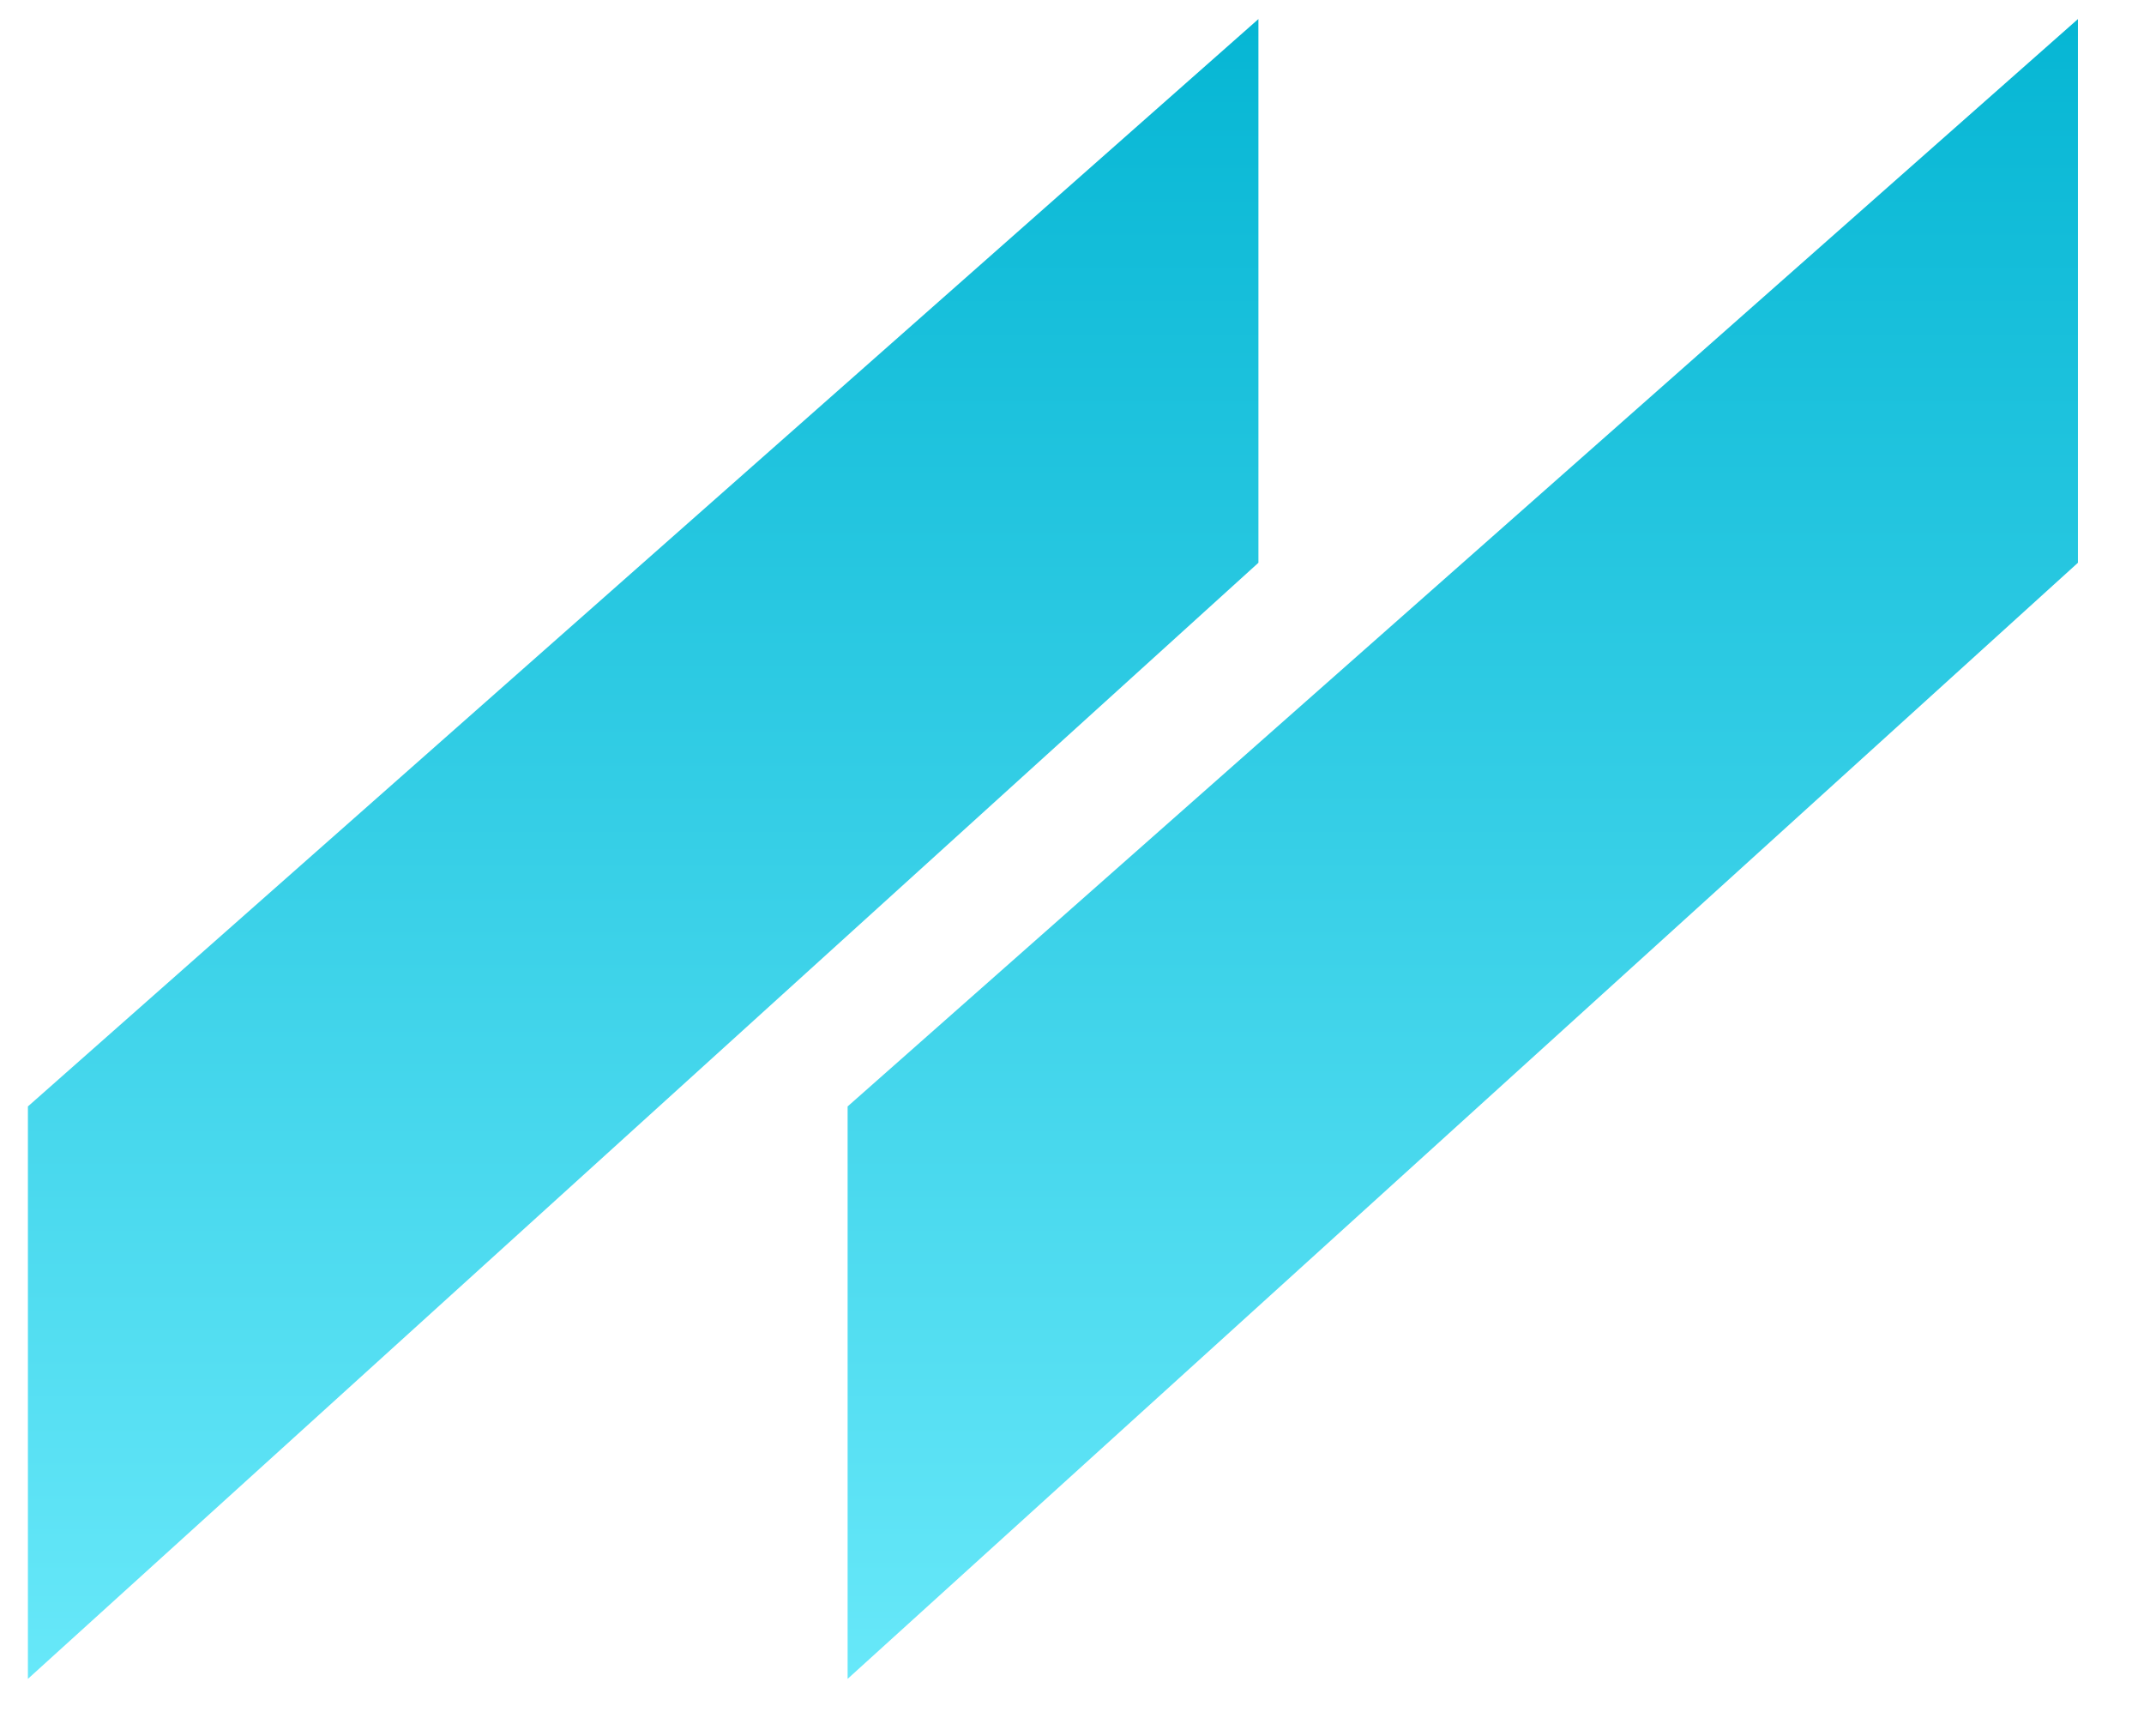
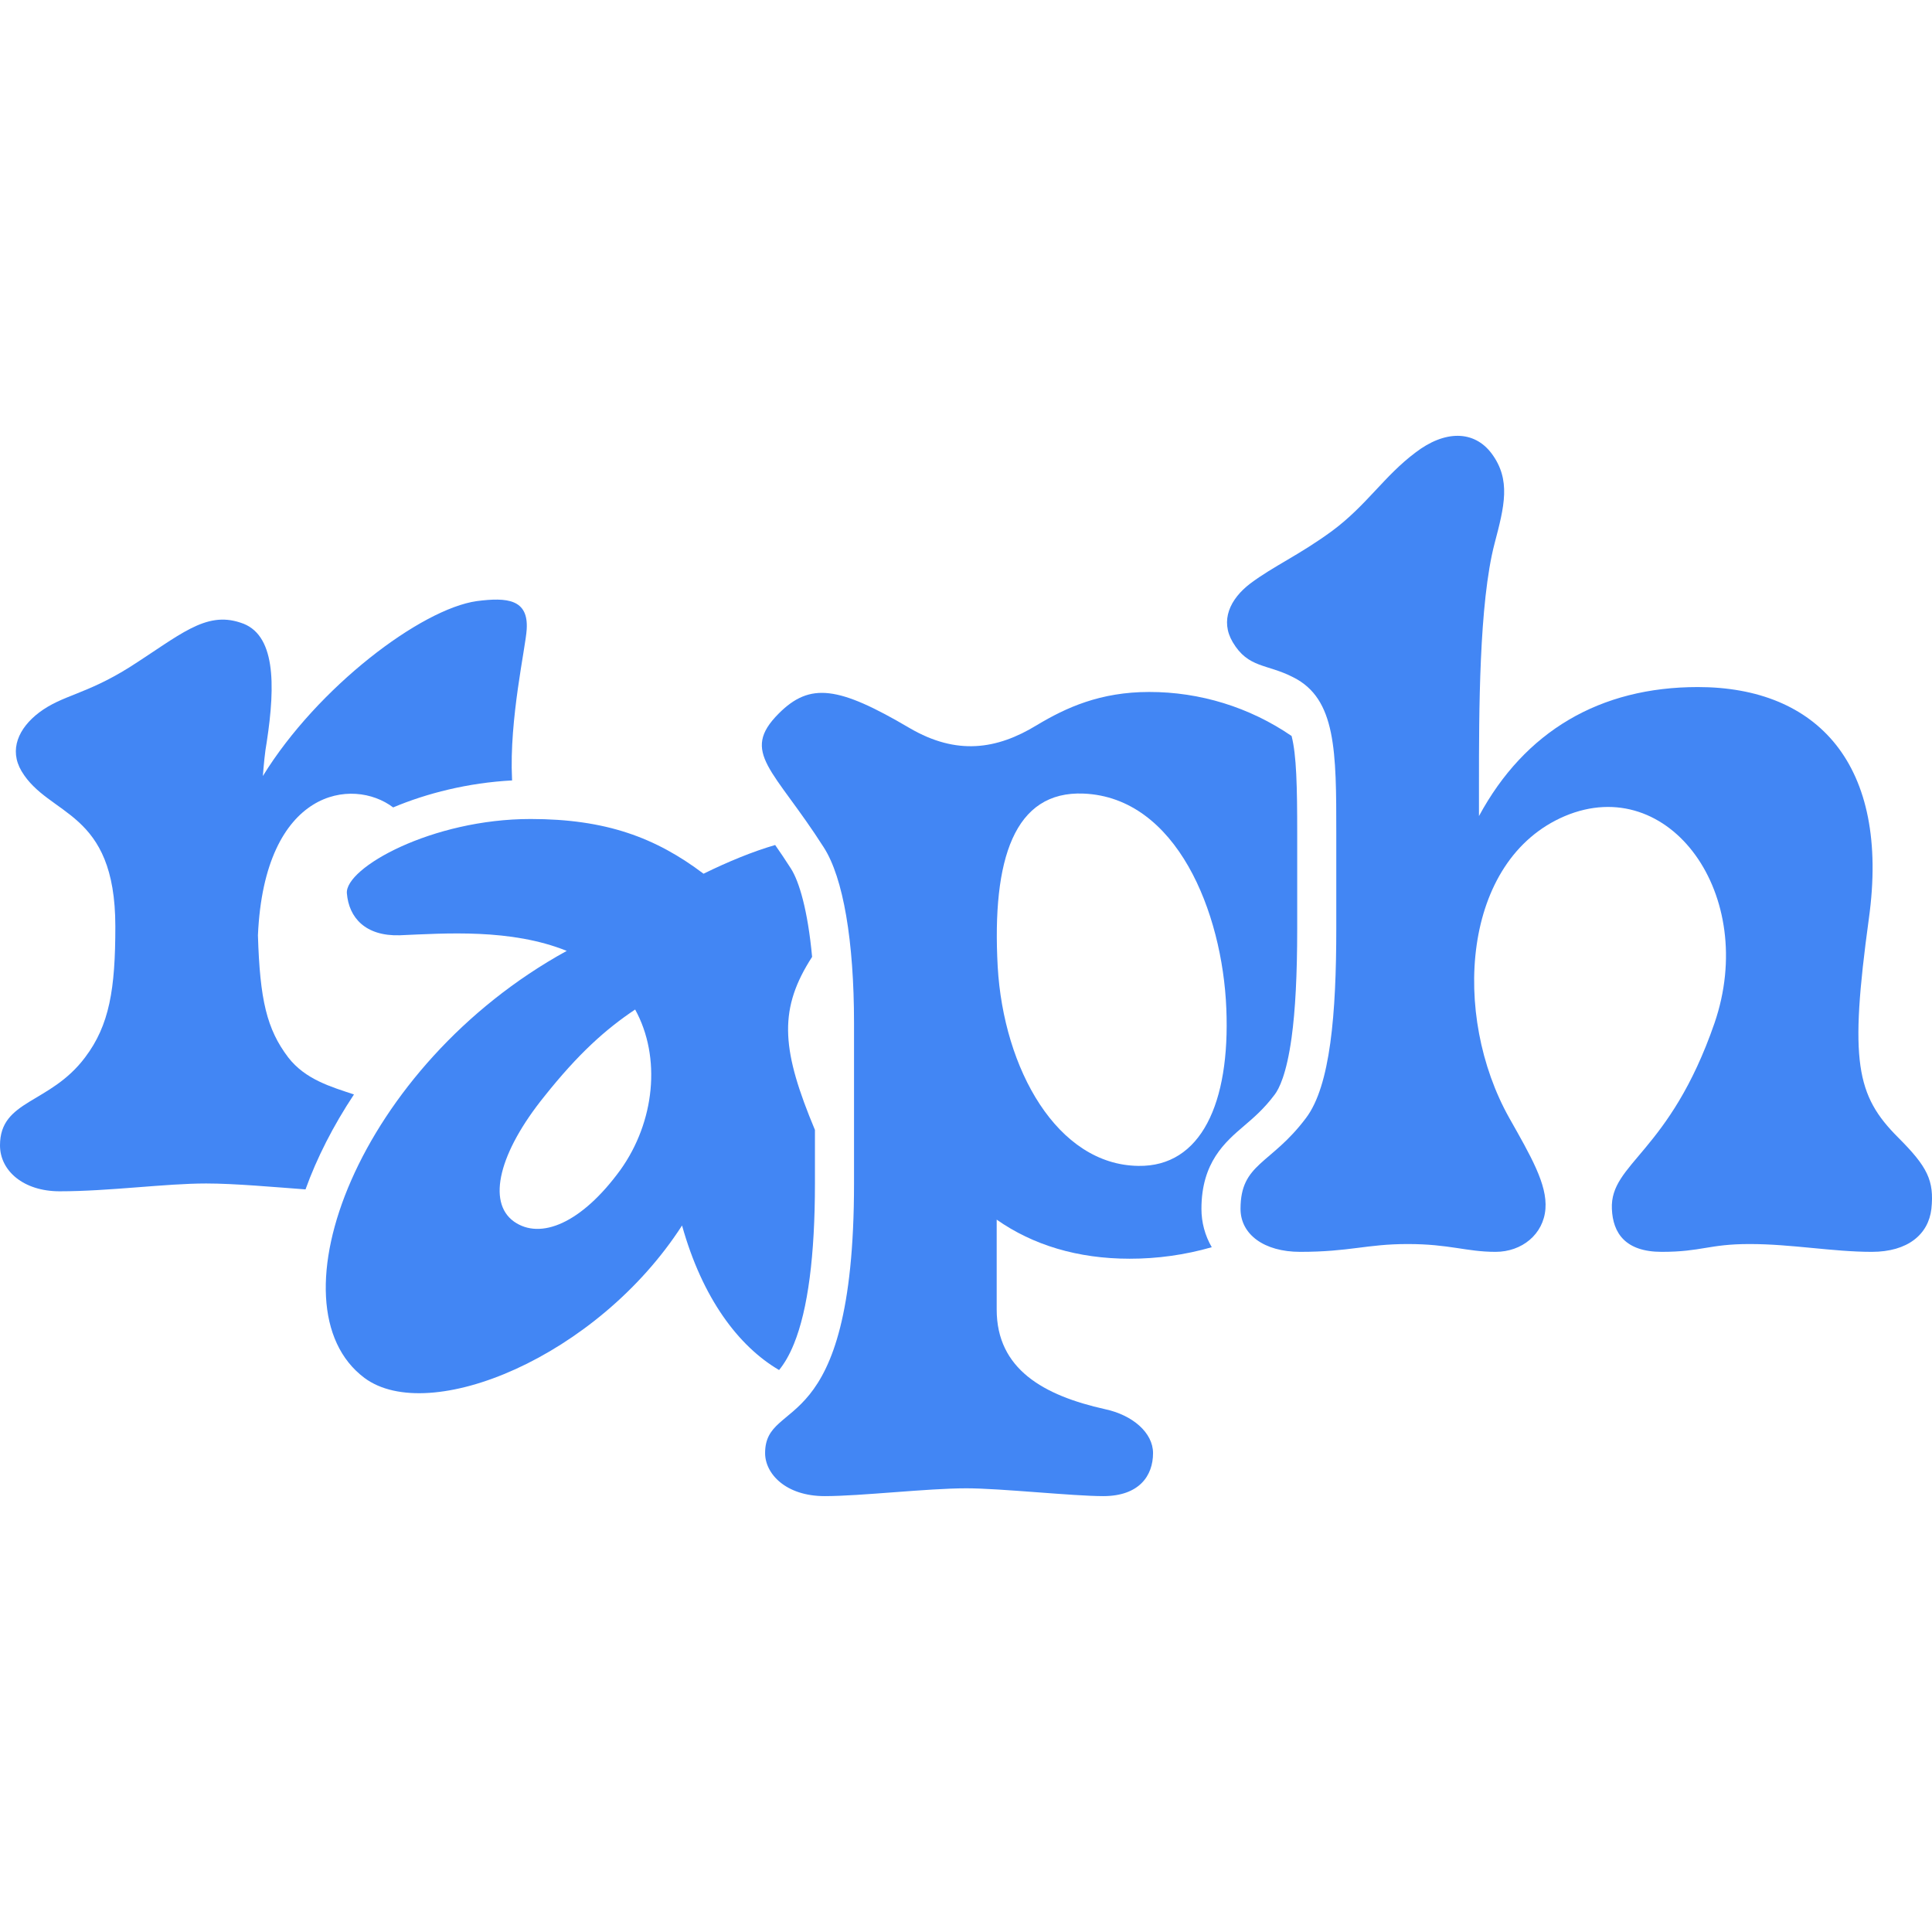
- <svg xmlns="http://www.w3.org/2000/svg" xmlns:xlink="http://www.w3.org/1999/xlink" version="1.1" preserveAspectRatio="xMidYMid meet" viewBox="344.564 330.278 111.737 91.218" width="53.87" height="43.61">
+ <svg xmlns="http://www.w3.org/2000/svg" width="70pt" height="70pt" viewBox="0 0 2351.09 1290.35">
  <defs>
-     <path d="M453.3 331.28L453.3 359.85L388.64 418.5L388.64 388.42L453.3 331.28Z" id="aFZf6T5ED" />
-     <linearGradient id="gradientb2ThqnP5Op" gradientUnits="userSpaceOnUse" x1="420.97" y1="331.28" x2="420.97" y2="418.5">
-       <stop style="stop-color: #06b6d4;stop-opacity: 1" offset="0%" />
-       <stop style="stop-color: #67e8f9;stop-opacity: 1" offset="100%" />
-     </linearGradient>
-     <path d="M410.23 331.28L410.23 359.85L345.56 418.5L345.56 388.42L410.23 331.28Z" id="a9fehgwfM" />
-     <linearGradient id="gradientk1wNV9Ostb" gradientUnits="userSpaceOnUse" x1="377.89" y1="331.28" x2="377.89" y2="418.5">
-       <stop style="stop-color: #06b6d4;stop-opacity: 1" offset="0%" />
-       <stop style="stop-color: #67e8f9;stop-opacity: 1" offset="100%" />
-     </linearGradient>
+     <style>.a{fill:#4286f4;}</style>
  </defs>
-   <g>
-     <g>
-       <use xlink:href="#aFZf6T5ED" opacity="1" fill="url(#gradientb2ThqnP5Op)" />
-     </g>
-     <g>
-       <use xlink:href="#a9fehgwfM" opacity="1" fill="url(#gradientk1wNV9Ostb)" />
-     </g>
-   </g>
+   <path class="a" d="M430.75,801.49c-27.51-9.17-59.17-18.09-80-45.06-26.16-34.48-34.48-70.15-36.86-148.64C321.8,429.1,429.49,415.05,478.44,452.2c40.75-17.17,91.1-30,144.77-32.86,0-.6-.08-1.2-.11-1.81C619.53,345,639.75,257,640.94,235.6c2.38-36.87-23.79-39.24-60.65-34.49C512.51,210.63,386.47,305.76,319.87,414c1.19-14.27,2.38-28.54,4.76-41.62,10.7-70.16,10.7-132-32.11-145.08C249.72,213,218.8,242.73,157,282c-53.51,33.3-80.86,33.3-109.4,54.7-25,19-36.86,45.19-21.4,71.35,33.3,55.89,114.16,46.38,114.16,189.07,0,76.1-7.14,120.1-36.87,159.34C60.65,813.51,0,807.57,0,863.45c0,30.92,28.54,55.89,72.54,55.89,60.64,0,128.42-9.51,178.37-9.51,34.7,0,82.55,4.38,120.87,7.2C385.64,878.63,405.54,839.52,430.75,801.49Z" />
+   <path class="a" d="M948.09,1136.86c6.28-7.77,12.33-17.66,18.08-31.85,17-41.76,25.55-107.43,25.55-195.18V844.68c-39.77-95.2-44.57-143.51-7.13-204.78,1.22-2,2.45-3.92,3.68-5.84-5.27-56.73-15.78-91.95-25.82-107.5l-.14-.22c-6.59-10.35-12.93-19.71-19-28.4-27.25,7.91-57.38,20.29-87.16,34.94-58.27-44-118.91-66.59-210.47-66.59-120.1,0-225.94,59.45-223.56,90.37,2.38,29.73,22.6,52.32,64.21,51.13,55.89-2.38,135.56-8.32,203.34,19C436.4,766,325.81,1058.47,443.54,1146.47c78.48,58.26,283-25,386.46-185.51C854.69,1049.35,898.58,1107.84,948.09,1136.86Zm-193-243.68c-47.57,65.4-97.51,85.62-129.62,63-33.29-23.79-17.83-84.43,36.86-152.21,41.62-52.32,74.92-82,110.59-105.83C805,756.43,796.71,834.92,755.09,893.18Z" />
+   <path class="a" d="M1344.89,1184.52c-74.92-16.65-132-48.76-132-121.29V953.83c44,30.92,98.69,47.56,161.72,47.56a360.18,360.18,0,0,0,100-14,92.52,92.52,0,0,1-12.55-46.66c0-56.73,28.89-81.4,52.1-101.22,11.84-10.12,24.1-20.59,37.09-37.91,5.09-6.72,14.32-24.38,20.51-69.23,4.6-33.32,6.84-76.8,6.84-132.92V484.12c0-58-.88-95.59-6.83-118.85A305.9,305.9,0,0,0,1398.4,311.7c-59.46,0-101.08,19-136.75,40.43-48.75,29.73-97.51,36.86-154.59,3.57-86.8-51.13-121.29-55.89-159.34-17.84-47.56,47.57-5.94,67.78,54.7,162.91,23.78,36.86,36.86,114.16,36.86,214v195c0,317.5-108.21,258-108.21,328.2,0,25,25,52.32,72.54,52.32,44,0,124.86-9.51,172.42-9.51,41.62,0,129.62,9.51,166.48,9.51,44,0,60.65-25,60.65-52.32C1403.16,1213.06,1378.18,1191.65,1344.89,1184.52Zm-26.16-749.15c113,4.76,168.85,143.88,173.61,261.61,4.76,115.34-30.92,192.64-107,191.45-98.7-1.19-164.1-117.73-171.23-242.59C1207,515,1234.3,431.8,1318.73,435.37Z" />
+   <path class="a" d="M1509.62,940.75c0-55.89,36.86-53.51,79.67-110.59,29.73-39.24,36.86-127.24,36.86-230.69V484.12c0-99.88,0-164.09-52.32-190.26-32.1-16.64-54.7-10.7-73.72-42.8-15.46-26.16-3.57-52.33,21.4-71.35,28.54-21.41,59.46-34.49,99.89-64.21,41.62-30.92,63-66.59,101.07-95.13C1758.15-7,1793.82-7,1815.22,21.56c23.79,32.1,15.46,64.21,3.57,109.39-19,72.54-19,205.72-19,293.72v38.05c55.88-103.45,147.45-157,266.36-157,145.07,0,234.26,93.94,208.1,281.82-23.79,173.61-15.46,215.23,35.67,266.36,35.67,35.68,44,52.32,40.43,86.81-3.57,30.91-28.54,52.32-72.54,52.32-47.56,0-97.5-9.51-148.64-9.51-49.94,0-58.26,9.51-107,9.51-44,0-59.45-22.59-60.64-52.32-2.38-55.89,70.16-67.78,124.85-225.94,53.52-155.77-54.69-305.6-181.93-252.09-126.05,53.51-137.94,242.58-67.78,367.44,26.16,46.37,46.37,80.86,44,110.59-2.38,30.91-28.54,52.32-60.65,52.32-35.67,0-55.89-9.51-107-9.51-49.94,0-70.16,9.51-130.8,9.51C1538.16,993.07,1509.62,971.66,1509.62,940.75Z" />
</svg>
